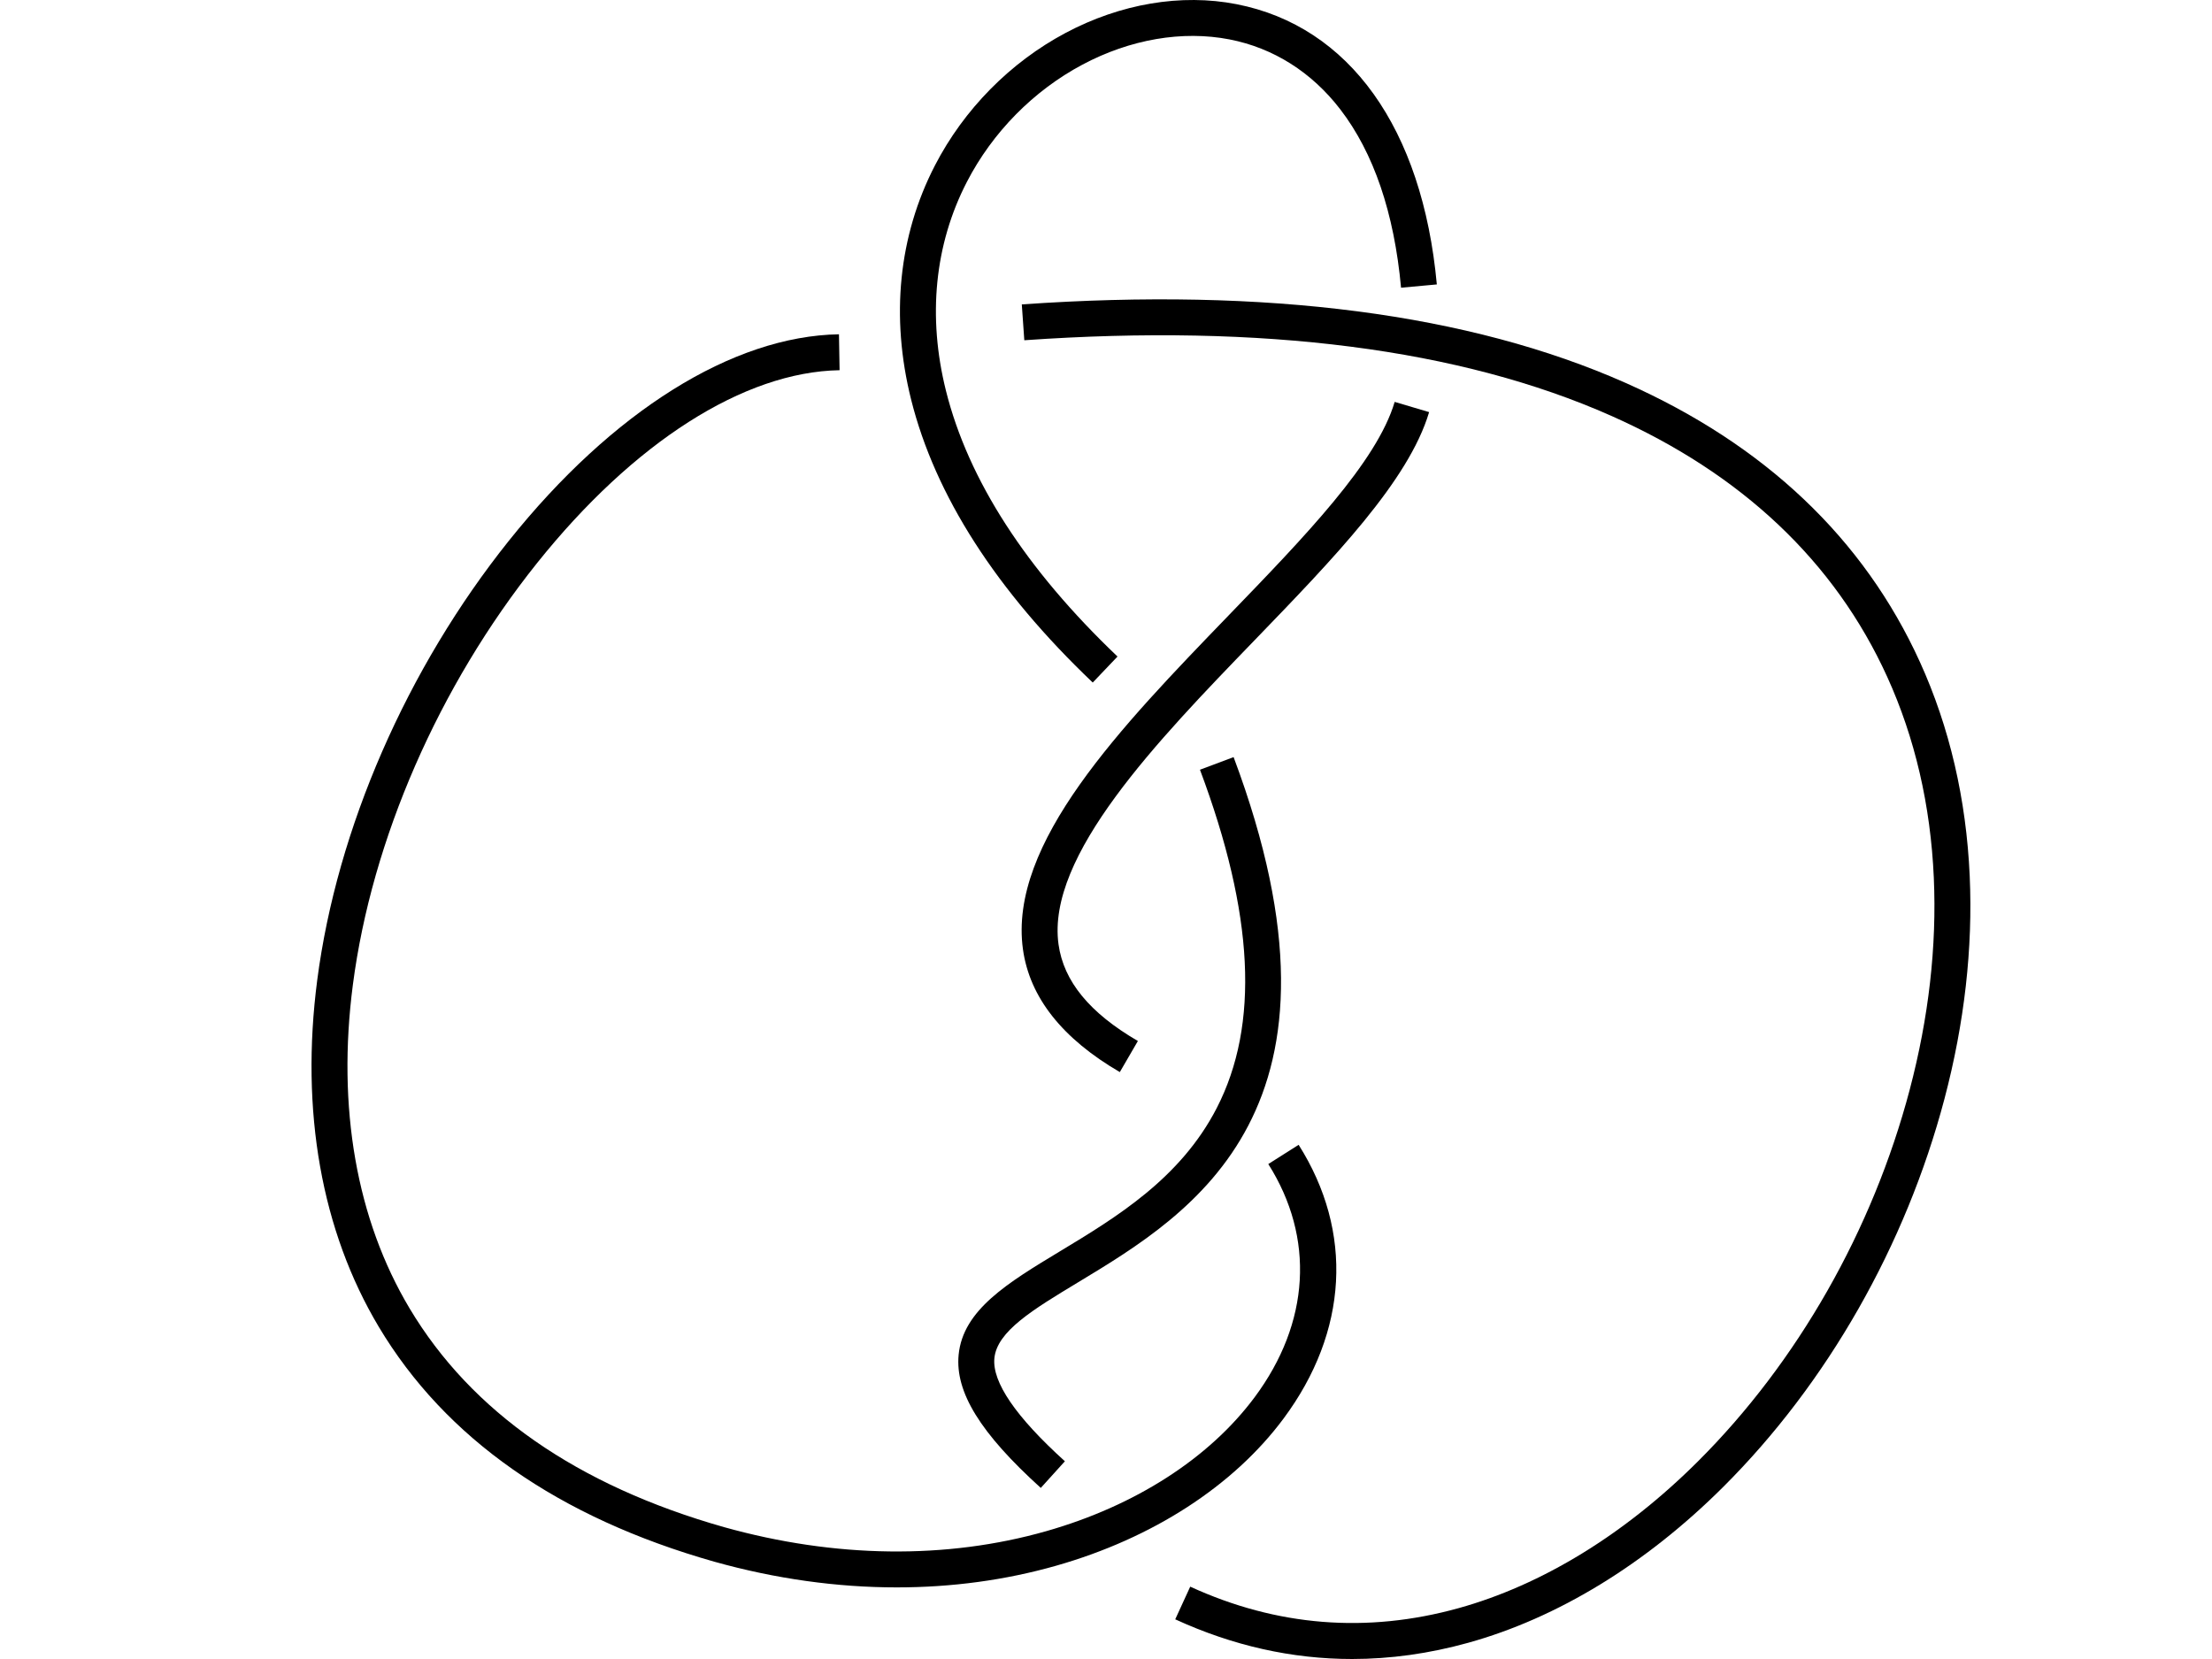
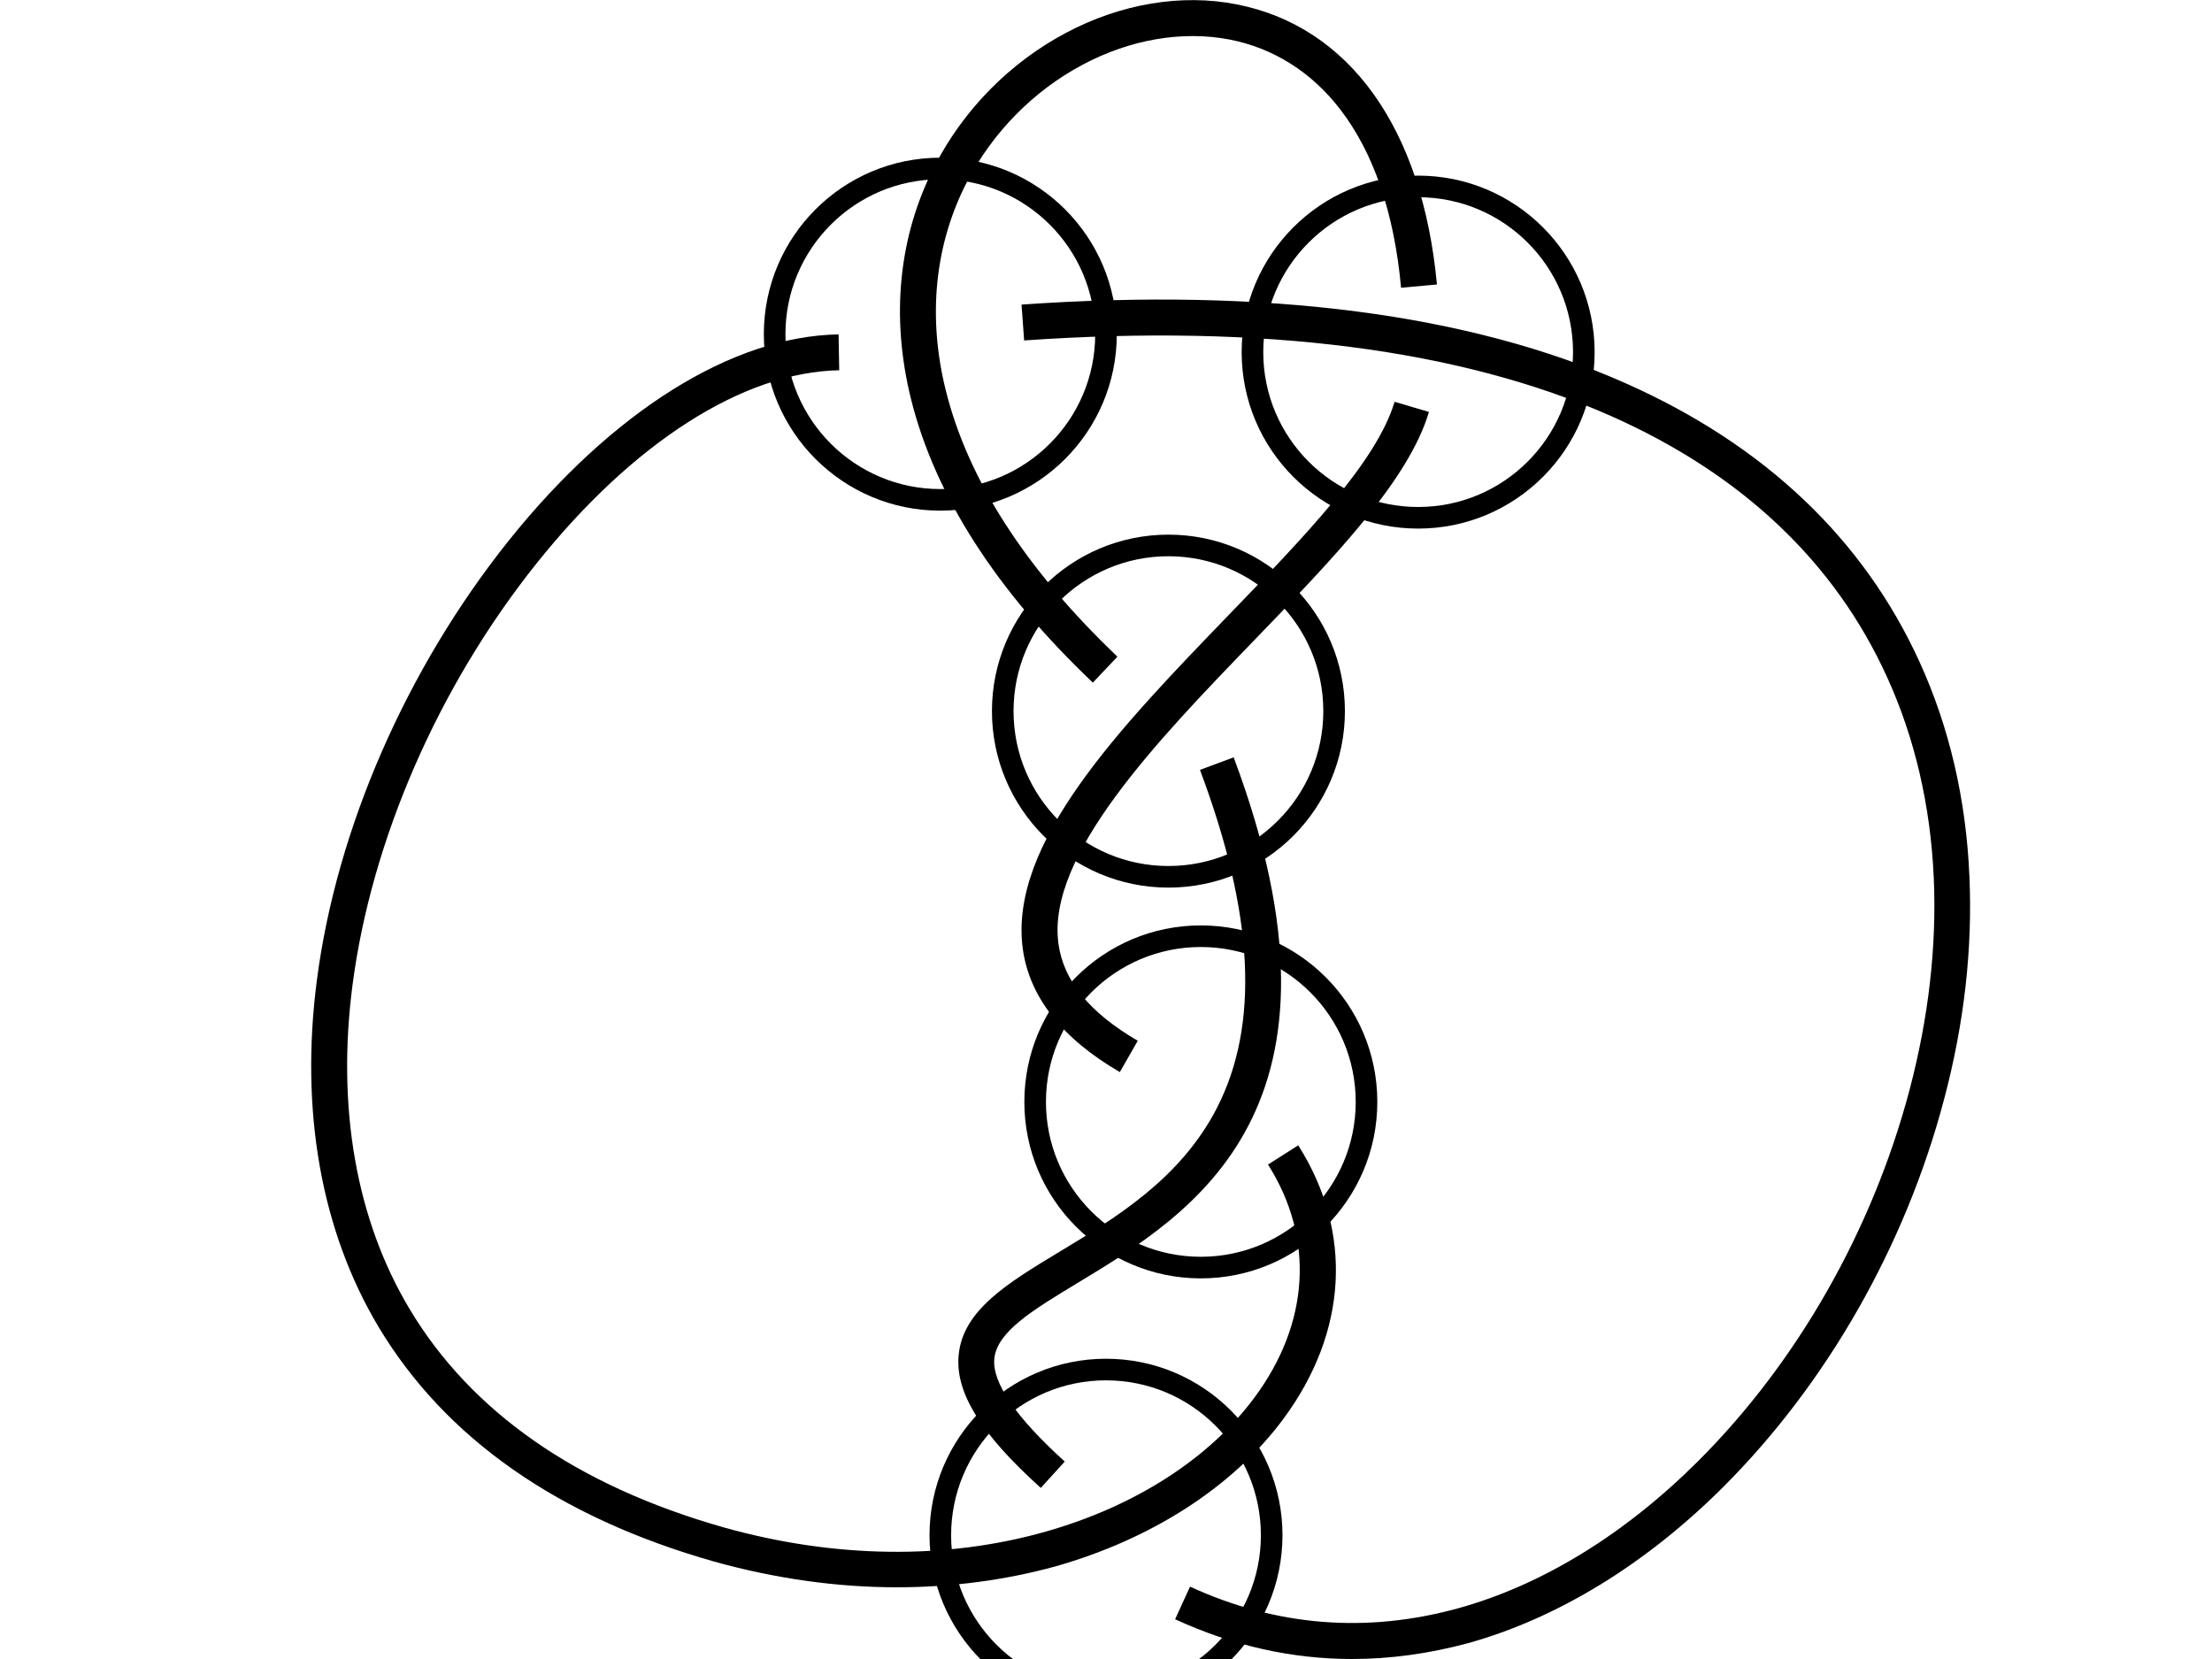
<svg xmlns="http://www.w3.org/2000/svg" version="1.1" id="Layer_1" x="0px" y="0px" viewBox="0 0 1024 768" style="enable-background:new 0 0 1024 768;" xml:space="preserve">
-   <path id="PATH1" d="M505.86,315.97c-44.68-42.55-72.96-86.62-84.07-130.97c-9.61-38.37-5.8-75.86,11.02-108.41  c13.4-25.95,34.87-47.73,60.46-61.34c25.5-13.57,53.6-18.3,79.12-13.32c52.3,10.19,86.11,57.48,92.76,129.74l-16.56,1.52  c-3.19-34.68-12.67-62.47-28.16-82.6c-13.24-17.21-30.96-28.39-51.22-32.34c-21.79-4.25-45.99-0.1-68.13,11.68  c-22.63,12.04-41.63,31.32-53.49,54.29c-14.93,28.91-18.27,62.36-9.66,96.74c10.33,41.25,37.04,82.62,79.4,122.97L505.86,315.97z" />
-   <path id="PATH2" d="M481.81,688.8c-27.97-25.33-39.7-44.34-38.03-61.63c2.01-20.79,22.77-33.32,46.8-47.84  c26.2-15.82,55.9-33.76,72.71-66.43c19.81-38.51,17.26-89.73-7.79-156.57l15.57-5.84c61.02,162.81-18.96,211.11-71.89,243.07  c-21.03,12.7-37.64,22.73-38.85,35.2c-1.07,11.07,9.91,27.12,32.64,47.7L481.81,688.8z" />
-   <path id="PATH3" d="M625.92,768c-27.82,0-55.2-6.13-81.87-18.37l6.94-15.12c40.01,18.36,81.78,21.72,124.16,9.97  c38.68-10.72,77-34.2,110.83-67.92c46.08-45.92,80.92-107.06,98.09-172.15c8.81-33.39,12.56-66.39,11.15-98.11  c-1.49-33.49-8.75-64.76-21.56-92.94c-24.24-53.32-67.25-93.99-127.82-120.88c-69.69-30.94-161.09-42.71-271.66-34.97l-1.16-16.59  c113.31-7.93,207.36,4.31,279.57,36.36c64.4,28.59,110.23,72.06,136.21,129.2c13.7,30.13,21.45,63.46,23.04,99.08  c1.49,33.4-2.44,68.08-11.68,103.09c-17.92,67.91-54.3,131.72-102.43,179.69c-35.85,35.73-76.7,60.68-118.13,72.17  C661.57,765.51,643.65,768,625.92,768z" />
-   <path id="PATH4" d="M415.15,734.85c-27.69,0-56.12-3.96-84.46-11.89c-72.24-20.49-124.49-57.08-155.35-108.74  c-26.53-44.42-36.38-99.94-28.48-160.55c9.14-70.13,41.47-144.23,88.68-203.3c47.9-59.93,103.61-94.78,152.84-95.62l0.29,16.63  c-44.26,0.76-95.34,33.34-140.13,89.38c-45.37,56.77-76.42,127.87-85.18,195.07c-7.41,56.87,1.67,108.7,26.26,149.87  c28.61,47.9,77.59,81.97,145.58,101.26c51.37,14.36,102.95,15.01,149.13,1.86c41.19-11.72,75.46-33.74,96.49-62.02  c25.62-34.45,27.92-73.79,6.31-107.93l14.05-8.9c25.5,40.28,22.94,86.48-7.01,126.76c-23.2,31.19-60.59,55.37-105.28,68.09  C465.36,731.51,440.57,734.85,415.15,734.85z" />
-   <path id="PATH5" d="M518.4,496.3c-26.69-15.53-41.78-34.66-44.85-56.86c-6.79-49,45.13-102.72,95.33-154.67  c35.23-36.45,68.5-70.88,76.76-98.72l15.94,4.73c-9.42,31.74-44.06,67.59-80.74,105.54c-45.23,46.8-96.5,99.85-90.82,140.83  c2.37,17.11,14.39,31.75,36.74,44.76L518.4,496.3z" />
+   <style type="text/css">
+ 	.st0{fill:none;stroke:#000000;stroke-width:10;stroke-miterlimit:10;}
+ </style>
+   <path id="PATH1" d="M505.9,316c-44.7-42.5-73-86.6-84.1-131c-9.6-38.4-5.8-75.9,11-108.4c13.4-26,34.9-47.7,60.5-61.3  c25.5-13.6,53.6-18.3,79.1-13.3c52.3,10.2,86.1,57.5,92.8,129.7l-16.6,1.5c-3.2-34.7-12.7-62.5-28.2-82.6  c-13.2-17.2-31-28.4-51.2-32.3c-21.8-4.2-46-0.1-68.1,11.7c-22.6,12-41.6,31.3-53.5,54.3c-14.9,28.9-18.3,62.4-9.7,96.7  c10.3,41.2,37,82.6,79.4,123L505.9,316z" />
+   <path id="PATH2" d="M481.8,688.8c-28-25.3-39.7-44.3-38-61.6c2-20.8,22.8-33.3,46.8-47.8c26.2-15.8,55.9-33.8,72.7-66.4  c19.8-38.5,17.3-89.7-7.8-156.6l15.6-5.8c61,162.8-19,211.1-71.9,243.1c-21,12.7-37.6,22.7-38.9,35.2c-1.1,11.1,9.9,27.1,32.6,47.7  L481.8,688.8z" />
+   <path id="PATH3" d="M625.9,768c-27.8,0-55.2-6.1-81.9-18.4l6.9-15.1c40,18.4,81.8,21.7,124.2,10c38.7-10.7,77-34.2,110.8-67.9  c46.1-45.9,80.9-107.1,98.1-172.1c8.8-33.4,12.6-66.4,11.2-98.1c-1.5-33.5-8.8-64.8-21.6-92.9c-24.2-53.3-67.2-94-127.8-120.9  c-69.7-30.9-161.1-42.7-271.7-35l-1.2-16.6c113.3-7.9,207.4,4.3,279.6,36.4c64.4,28.6,110.2,72.1,136.2,129.2  c13.7,30.1,21.5,63.5,23,99.1c1.5,33.4-2.4,68.1-11.7,103.1c-17.9,67.9-54.3,131.7-102.4,179.7c-35.8,35.7-76.7,60.7-118.1,72.2  C661.6,765.5,643.7,768,625.9,768z" />
+   <path id="PATH4" d="M415.1,734.8c-27.7,0-56.1-4-84.5-11.9c-72.2-20.5-124.5-57.1-155.4-108.7c-26.5-44.4-36.4-99.9-28.5-160.5  c9.1-70.1,41.5-144.2,88.7-203.3c47.9-59.9,103.6-94.8,152.8-95.6l0.3,16.6c-44.3,0.8-95.3,33.3-140.1,89.4  c-45.4,56.8-76.4,127.9-85.2,195.1c-7.4,56.9,1.7,108.7,26.3,149.9c28.6,47.9,77.6,82,145.6,101.3c51.4,14.4,103,15,149.1,1.9  c41.2-11.7,75.5-33.7,96.5-62c25.6-34.5,27.9-73.8,6.3-107.9l14-8.9c25.5,40.3,22.9,86.5-7,126.8c-23.2,31.2-60.6,55.4-105.3,68.1  C465.4,731.5,440.6,734.8,415.1,734.8z" />
+   <path id="PATH5" d="M518.4,496.3c-26.7-15.5-41.8-34.7-44.9-56.9c-6.8-49,45.1-102.7,95.3-154.7c35.2-36.4,68.5-70.9,76.8-98.7  l15.9,4.7c-9.4,31.7-44.1,67.6-80.7,105.5c-45.2,46.8-96.5,99.9-90.8,140.8c2.4,17.1,14.4,31.8,36.7,44.8L518.4,496.3z" />
+   <circle class="st0" cx="435.3" cy="154.7" r="76.7" />
+   <circle class="st0" cx="656.5" cy="163" r="76.7" />
+   <circle class="st0" cx="540.9" cy="329.2" r="76.7" />
+   <circle class="st0" cx="555.9" cy="510.1" r="76.7" />
+   <circle class="st0" cx="512" cy="710.7" r="76.7" />
</svg>
